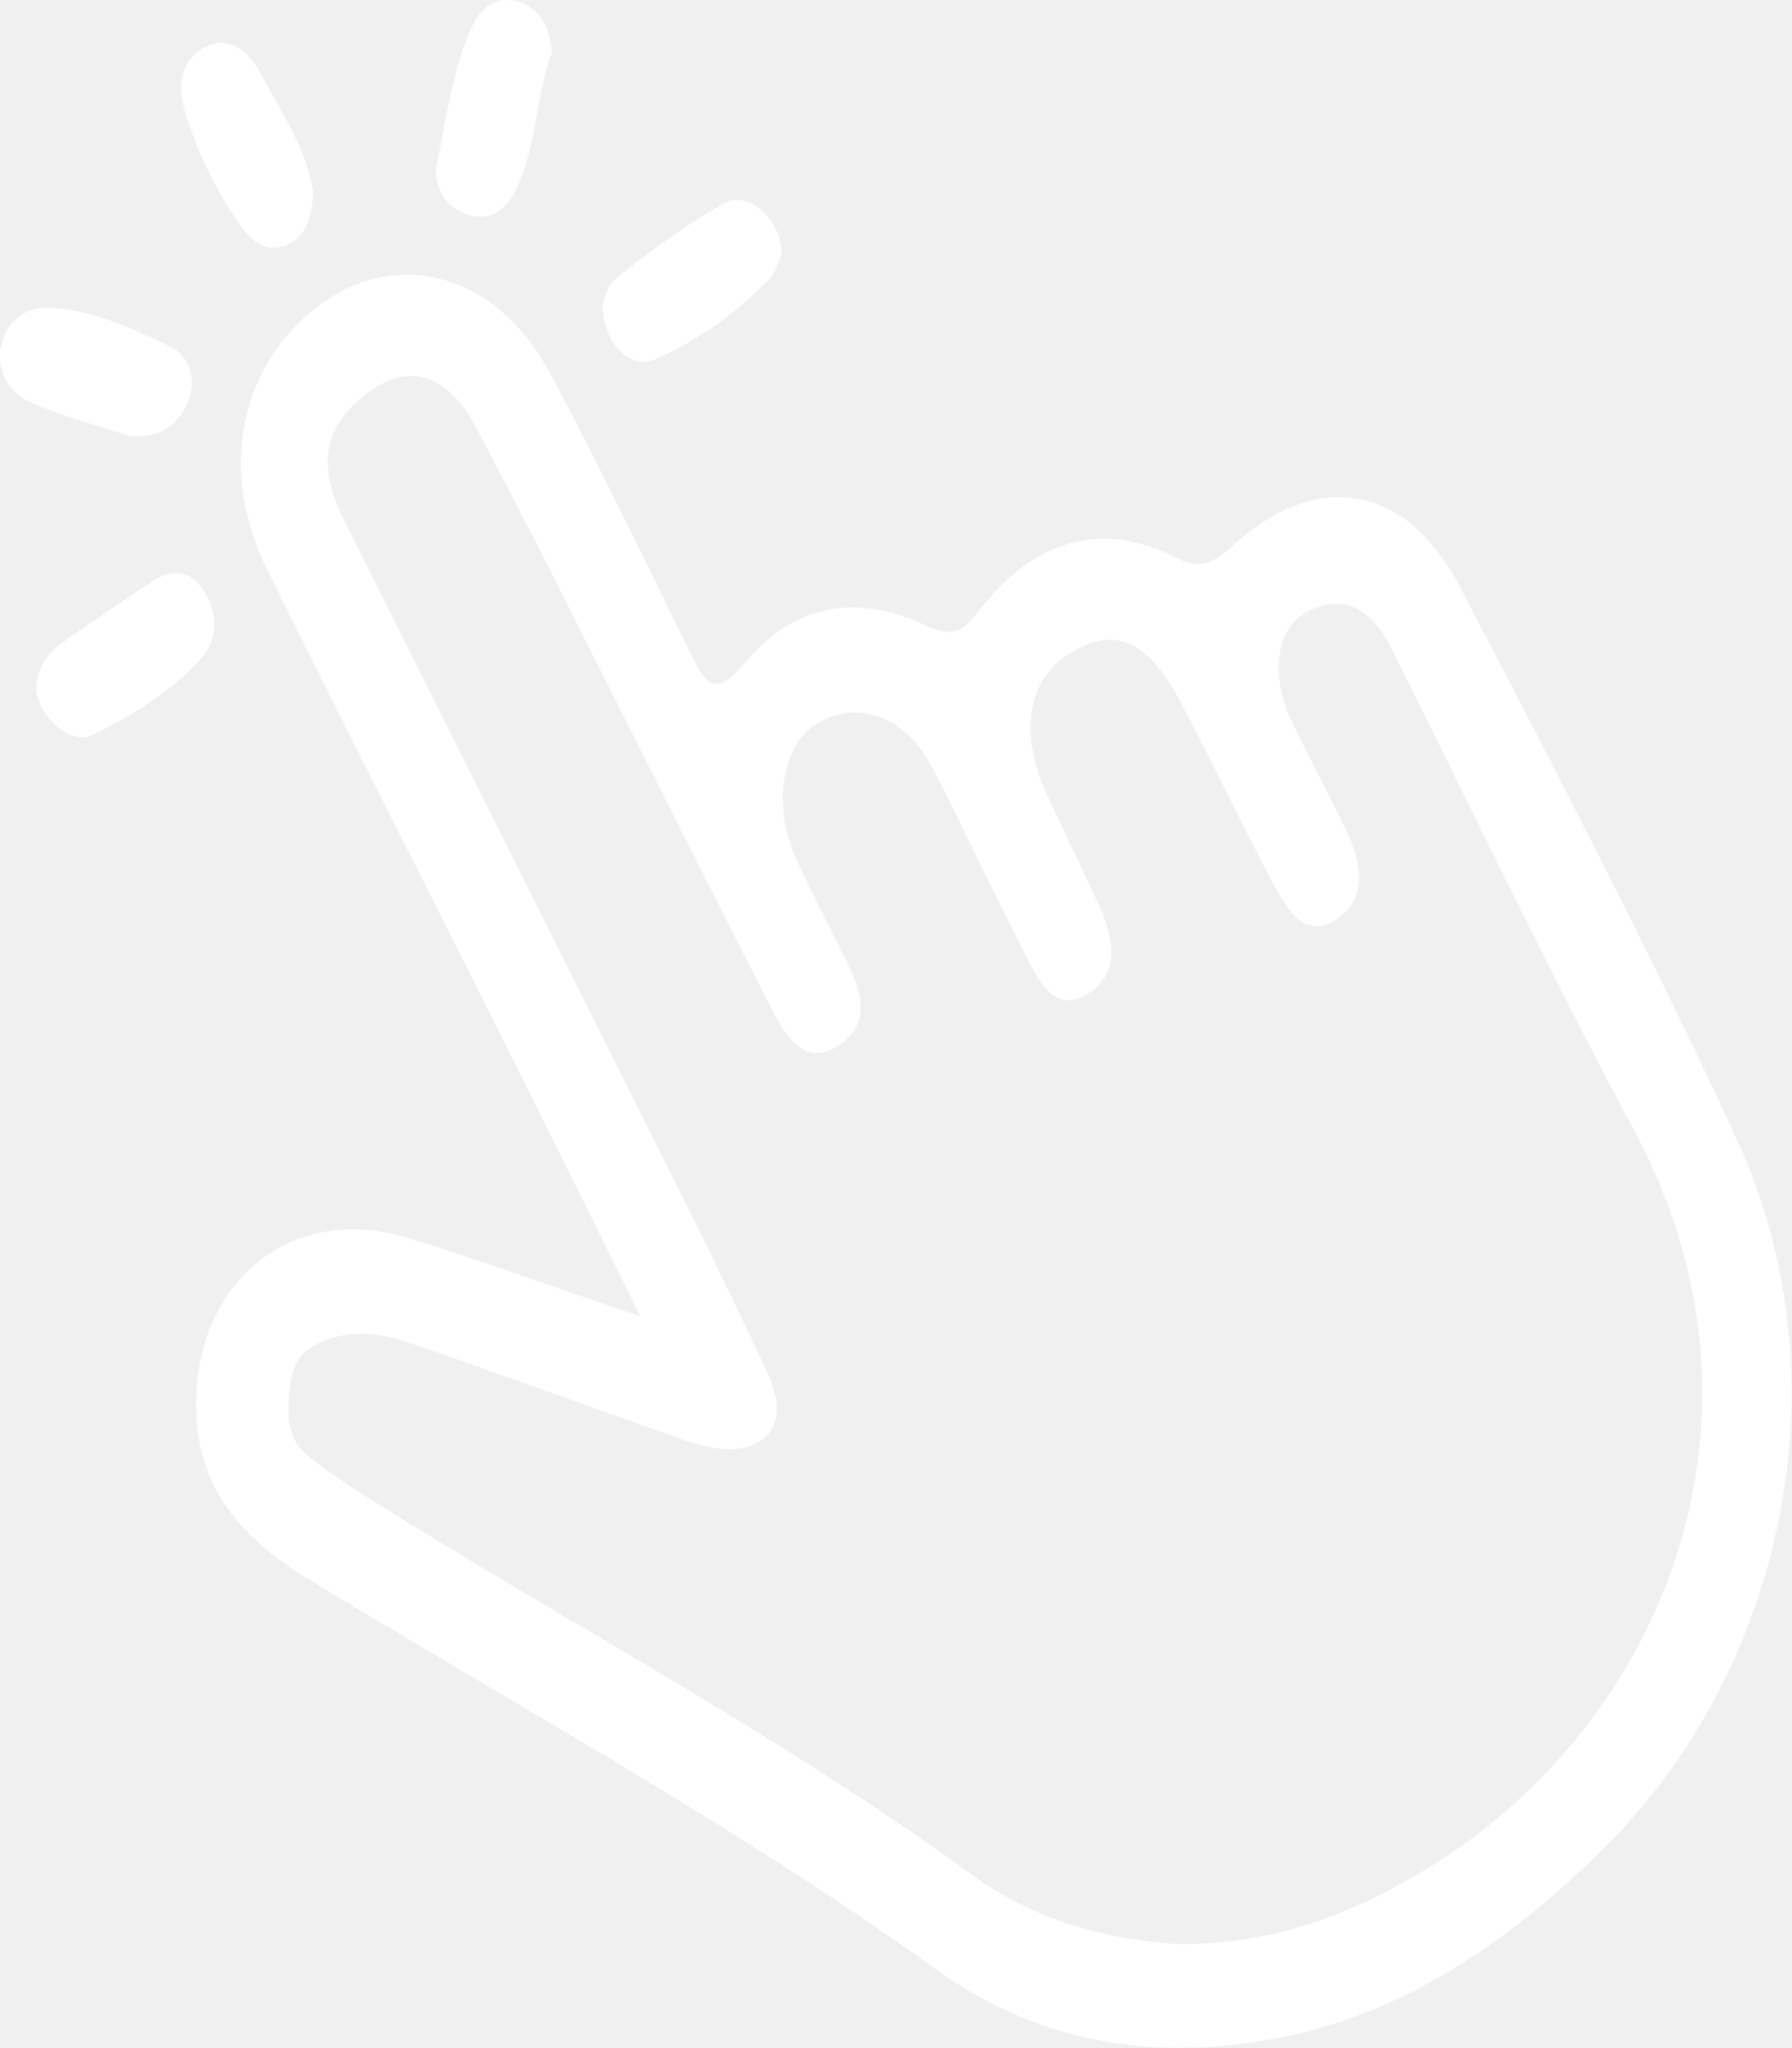
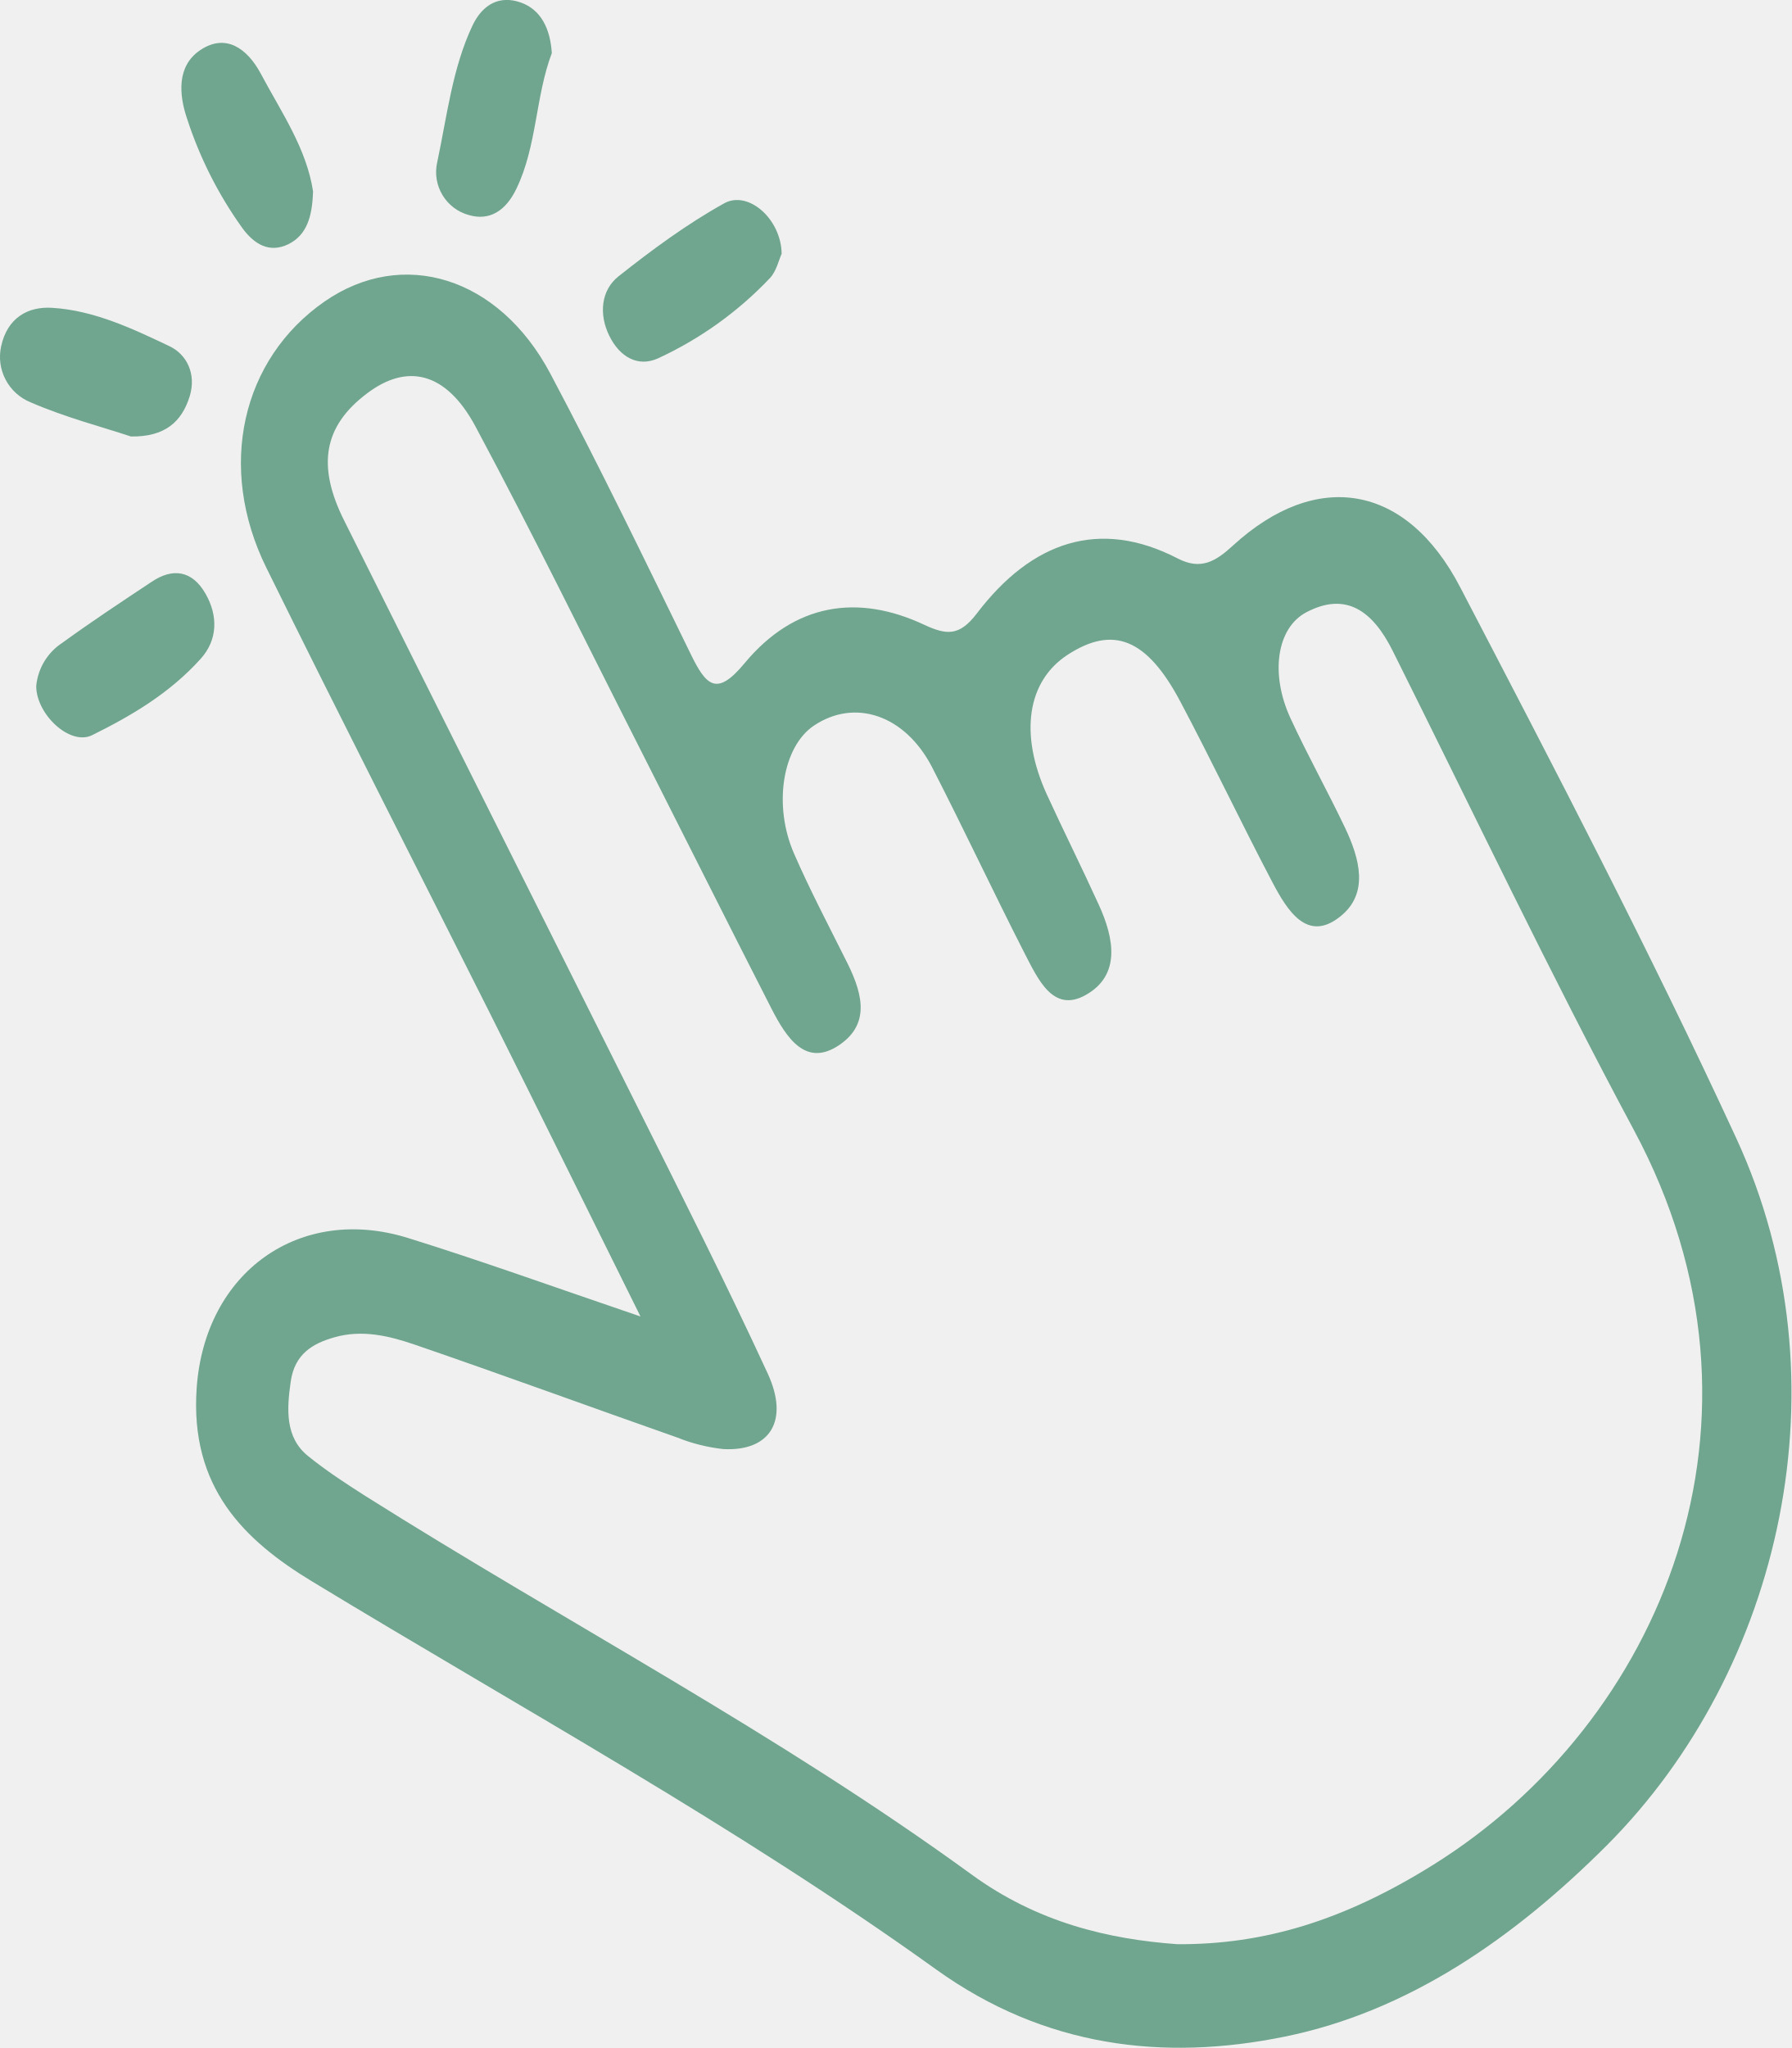
<svg xmlns="http://www.w3.org/2000/svg" width="14" height="16" viewBox="0 0 14 16" fill="none">
-   <g clip-path="url(#1mc2dqzwta)" fill="#fff">
+   <g clip-path="url(#1mc2dqzwta)" fill="#70a68f">
    <path d="M5.005 10.285c-.422-.85-.794-1.605-1.171-2.358-.584-1.163-1.176-2.321-1.752-3.49-.389-.787-.194-1.632.455-2.082.608-.421 1.36-.195 1.763.563.382.719.738 1.456 1.097 2.191.122.251.204.334.42.074.391-.472.887-.545 1.405-.302.173.08.274.092.411-.088.429-.564.959-.746 1.57-.43.18.093.295.025.434-.103.65-.594 1.352-.484 1.774.329.74 1.42 1.483 2.844 2.158 4.306.875 1.9.354 4.15-1.011 5.52-.731.731-1.556 1.3-2.518 1.496-.948.194-1.878.083-2.724-.524-1.568-1.126-3.24-2.038-4.874-3.03-.536-.324-.96-.737-.905-1.515.065-.908.808-1.433 1.652-1.17.573.178 1.14.383 1.816.613zm4.196 4.904c.676.004 1.3-.185 1.995-.618 1.783-1.11 2.787-3.475 1.573-5.74-.658-1.227-1.26-2.493-1.885-3.744-.157-.316-.367-.467-.677-.303-.23.122-.284.48-.122.829.134.29.289.567.426.855.113.238.19.513-.039.693-.257.205-.412-.046-.53-.27-.244-.464-.47-.941-.716-1.405-.263-.499-.528-.602-.884-.37-.314.205-.378.615-.163 1.088.133.29.276.576.408.866.12.263.172.55-.104.704-.256.143-.373-.127-.48-.333-.245-.48-.474-.97-.721-1.45-.212-.407-.603-.536-.922-.322-.244.164-.321.62-.155 1 .122.28.264.55.4.822.123.24.212.497-.045.672-.262.179-.413-.052-.532-.284-.34-.665-.674-1.333-1.012-2-.432-.85-.852-1.71-1.301-2.548-.23-.428-.535-.495-.849-.256-.336.254-.393.562-.175.995.766 1.536 1.537 3.069 2.304 4.605.34.68.683 1.36 1.003 2.053.172.37.02.612-.345.593a1.353 1.353 0 0 1-.36-.09c-.686-.241-1.37-.492-2.058-.728-.2-.068-.408-.117-.623-.055-.169.048-.309.13-.34.344-.031.215-.046.438.136.584.141.114.293.213.445.31 1.575.993 3.215 1.85 4.737 2.957.515.376 1.069.507 1.61.546zM1.023 3.41c-.222-.074-.51-.148-.784-.267a.383.383 0 0 1-.23-.438c.048-.22.207-.313.4-.3.324.02.622.16.916.3.134.064.21.215.158.389-.062.202-.195.32-.46.316zM.283 5.36a.453.453 0 0 1 .204-.338c.23-.167.465-.322.7-.478.16-.107.314-.091.42.096.098.172.094.36-.039.507-.243.27-.542.445-.847.596C.547 5.83.283 5.58.283 5.36z" />
    <path d="M6.107 1.985c-.02.043-.04.134-.09.187a2.846 2.846 0 0 1-.876.628c-.156.07-.298-.01-.38-.177-.083-.169-.064-.356.072-.464.265-.21.537-.41.825-.57.189-.106.448.123.45.396zM4.312.415c-.128.338-.116.727-.276 1.058-.083.175-.211.253-.369.208a.348.348 0 0 1-.25-.416c.076-.357.118-.732.274-1.063.083-.176.219-.238.377-.183.157.055.232.202.244.396zM2.446 1.499c-.006.194-.049.338-.193.409-.149.072-.268 0-.362-.13a3.123 3.123 0 0 1-.429-.85C1.398.74 1.38.516 1.564.392c.199-.134.367-.015.473.182.16.301.359.585.41.925z" />
  </g>
  <defs>
    <clipPath id="1mc2dqzwta">
-       <path fill="#fff" d="M0 0h14v16H0z" />
+       <path fill="#70a68f" d="M0 0h14v16H0z" />
    </clipPath>
  </defs>
</svg>
